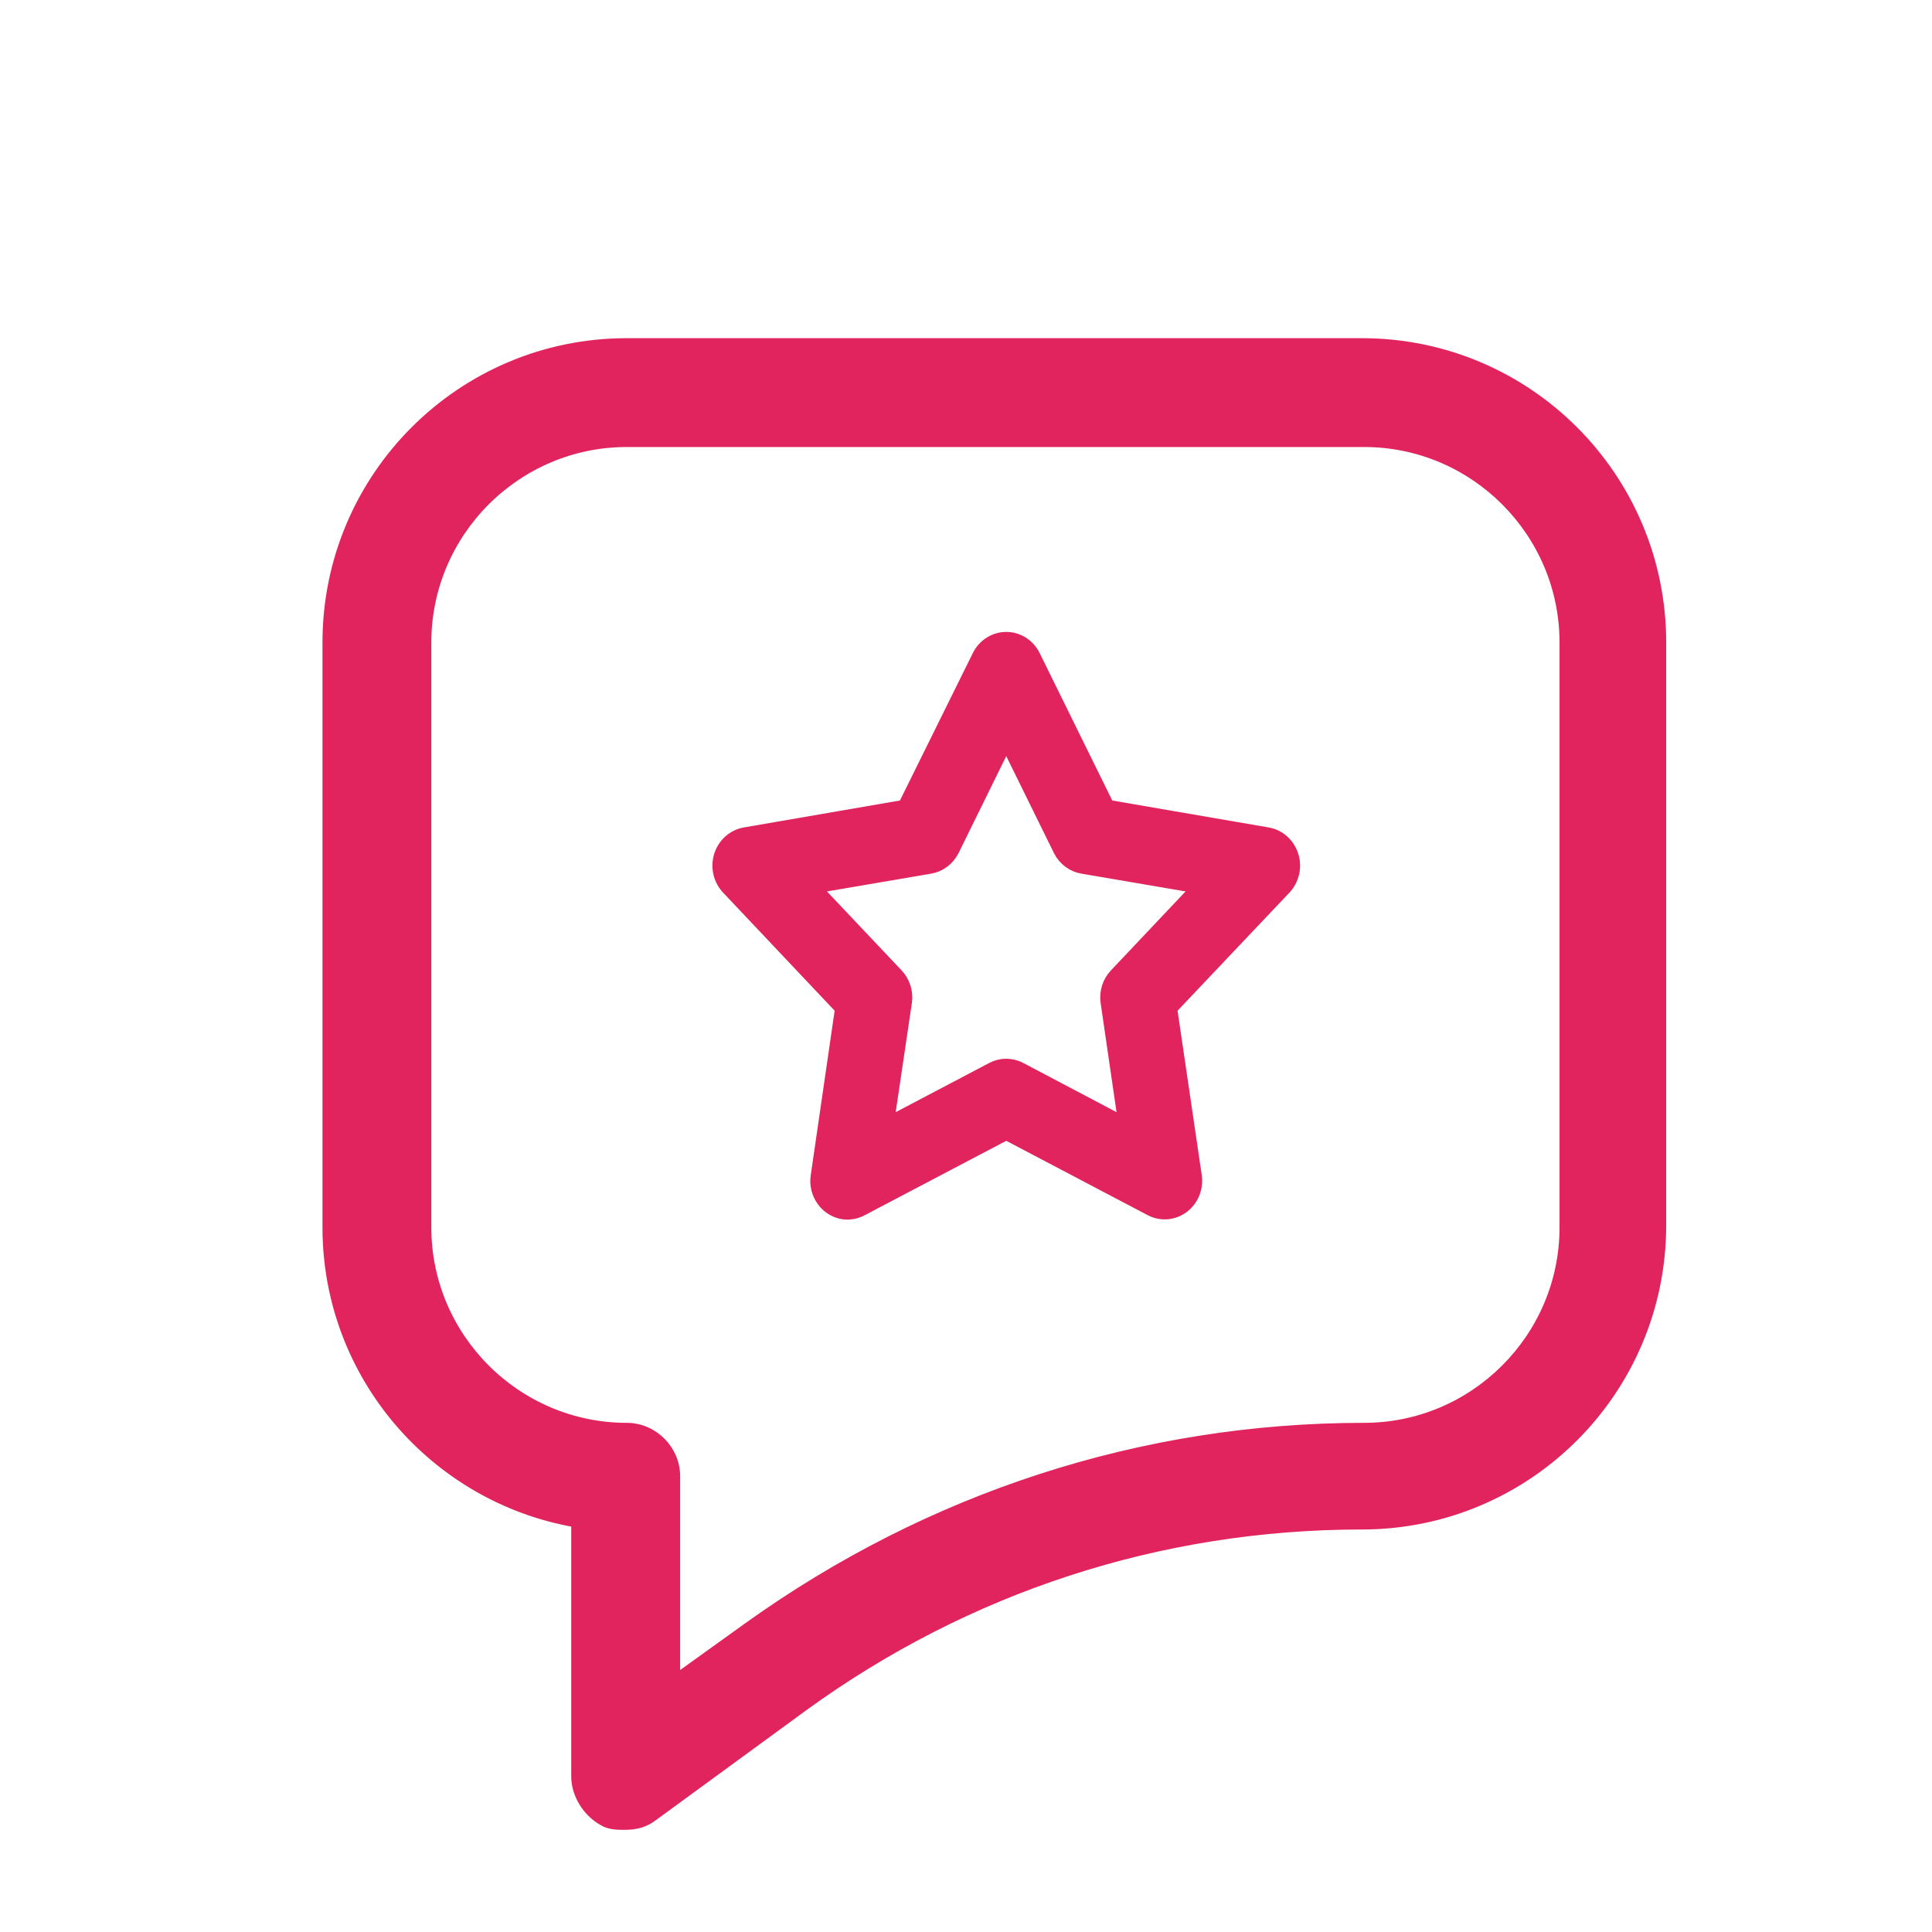
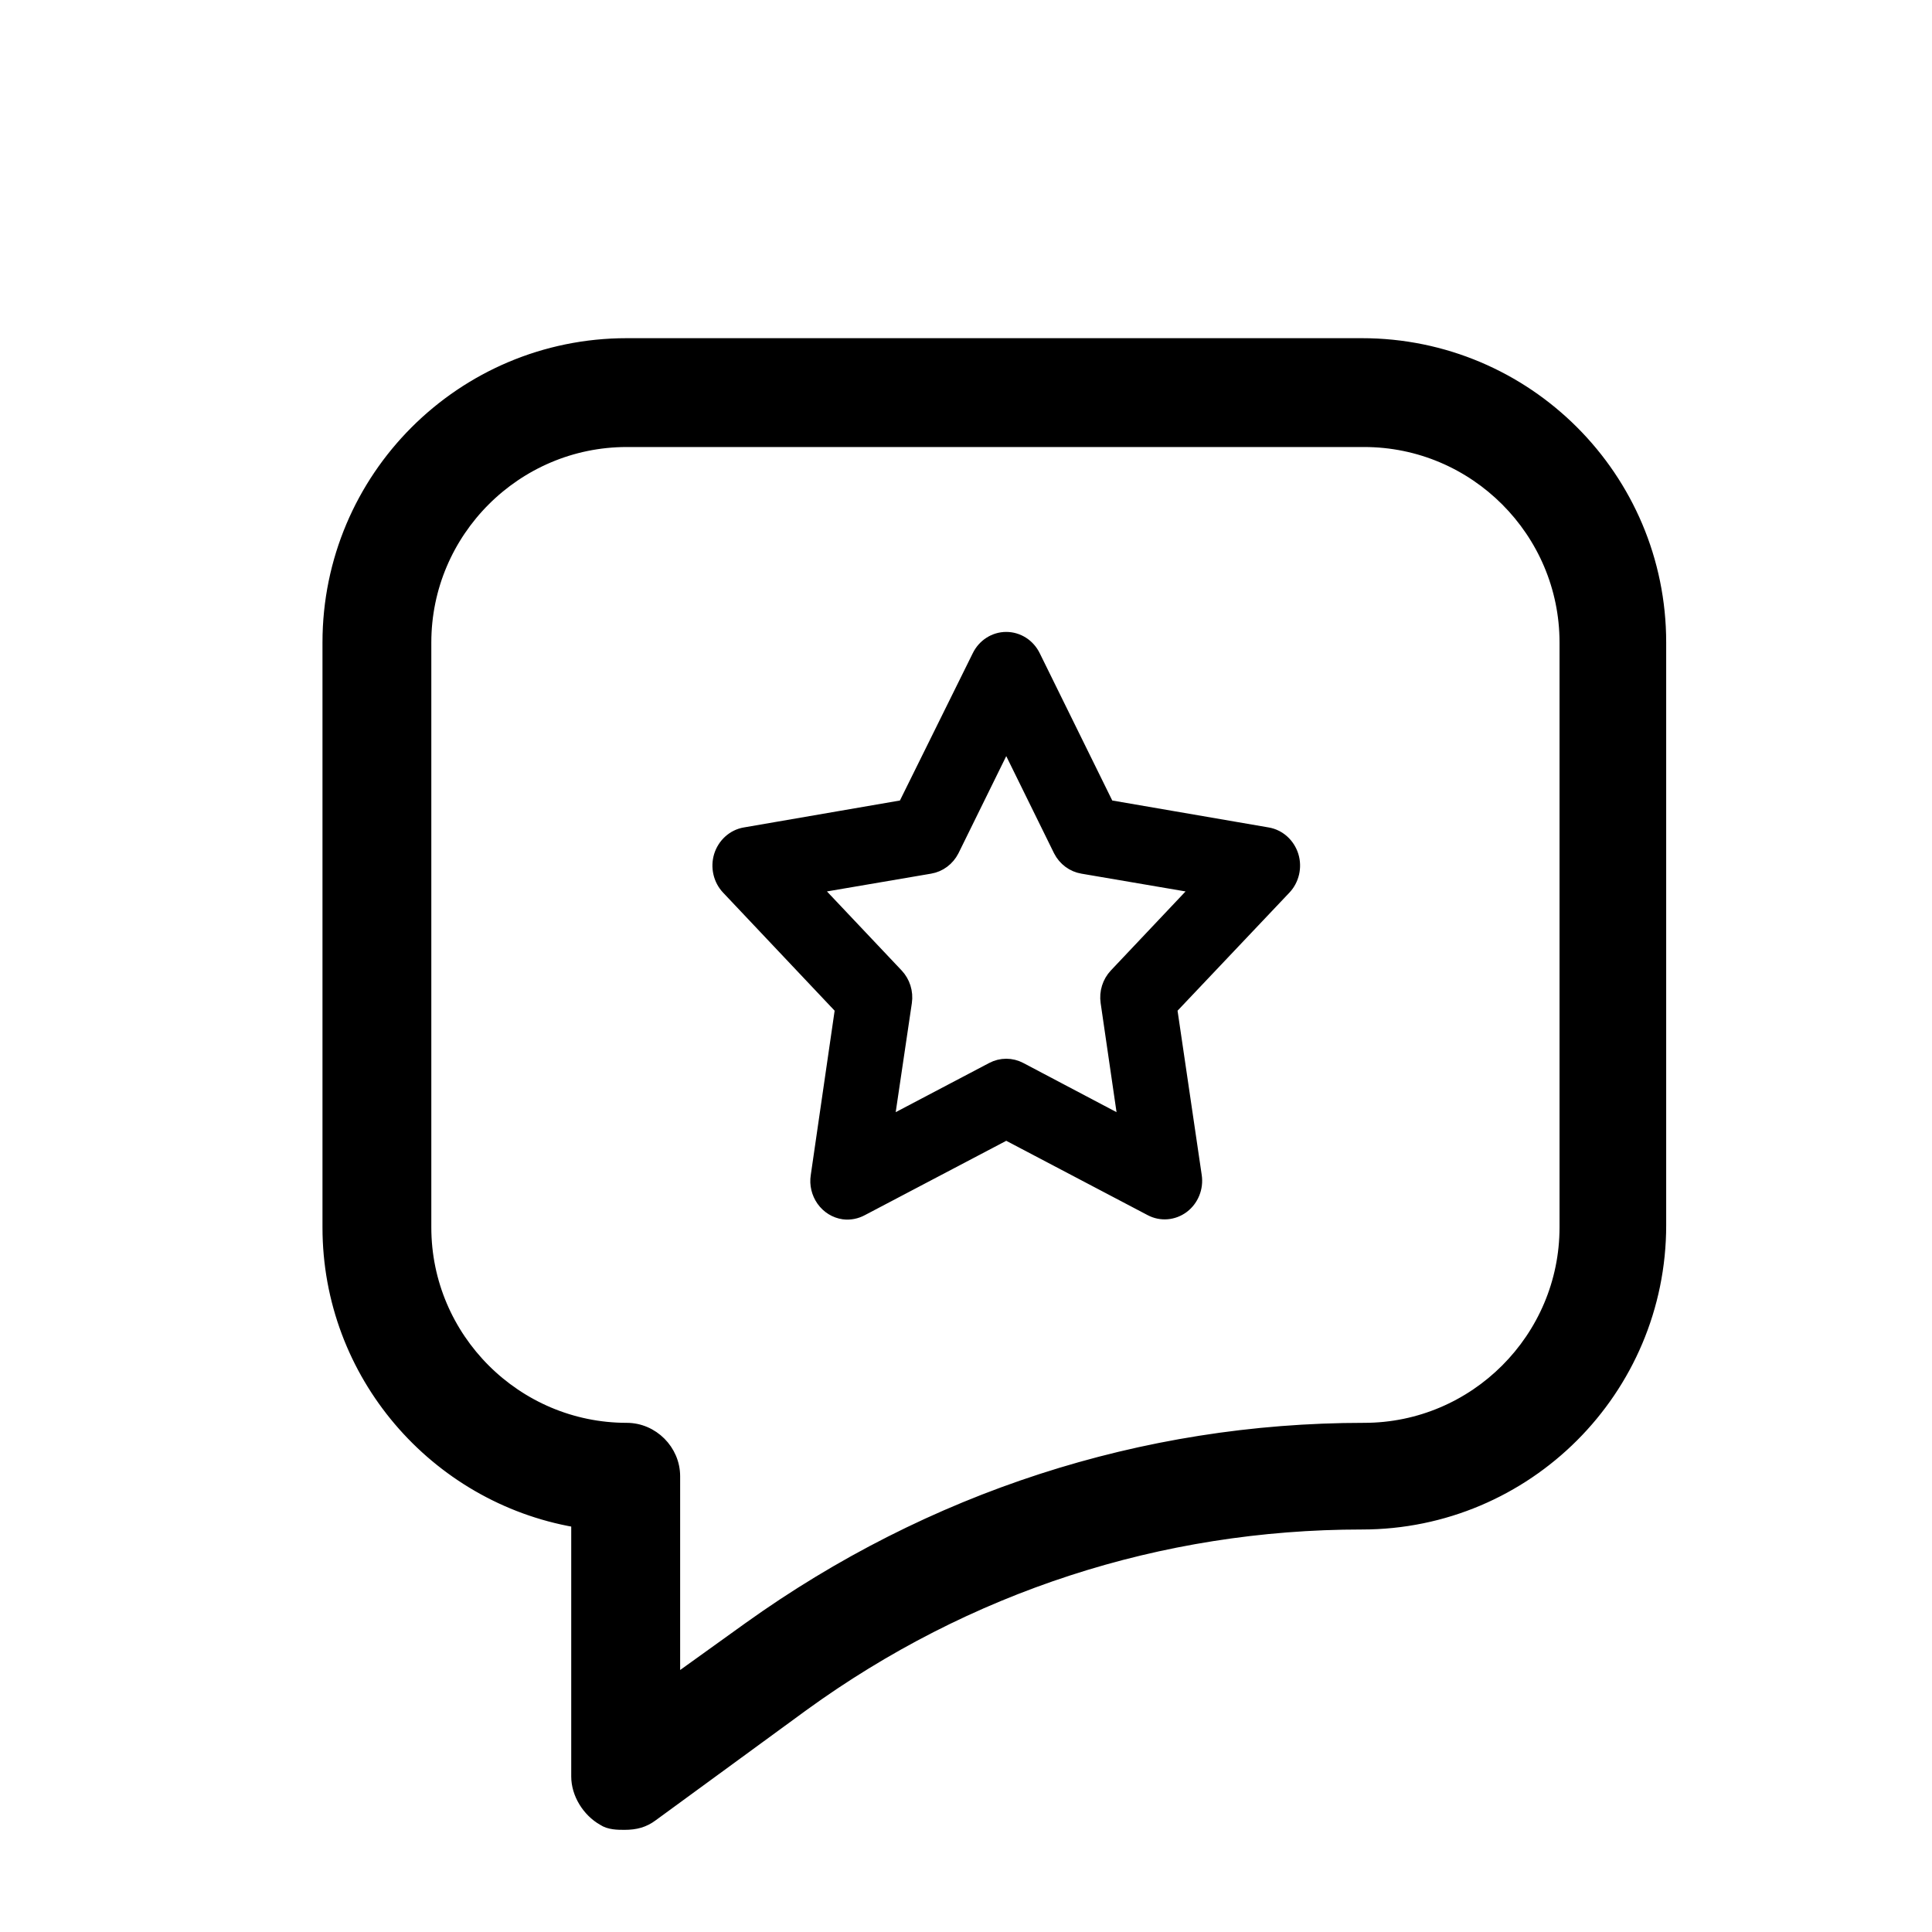
<svg xmlns="http://www.w3.org/2000/svg" width="24px" height="24px" viewBox="0 0 24 24" version="1.1">
  <g id="Page-1" stroke="none" stroke-width="1" fill="none" fill-rule="evenodd">
-     <g id="wt_assets/crops/style" transform="translate(-558, -590)" fill="#E1245E" fill-rule="nonzero" stroke="#E1245E">
+     <g id="wt_assets/crops/style" transform="translate(-558, -590)" fill="currentColor" fill-rule="nonzero" stroke="currentColor">
      <g id="Group-25" transform="translate(558, 590)">
        <g id="noun_FAQ_170995" transform="translate(4, 4)">
          <path d="M16.648,3.981 C16.648,1.921 14.978,0.251 12.918,0.251 L3.786,0.251 C1.726,0.251 0.056,1.921 0.056,3.981 L0.056,11.247 C0.056,13.085 1.392,14.616 3.146,14.922 L3.146,18.068 C3.146,18.291 3.285,18.514 3.48,18.625 C3.564,18.681 3.675,18.681 3.758,18.681 C3.898,18.681 4.009,18.653 4.12,18.569 L5.986,17.205 C8.018,15.73 10.412,14.95 12.918,14.95 C14.978,14.95 16.648,13.28 16.648,11.22 L16.648,3.981 L16.648,3.981 Z M15.423,11.247 C15.423,12.612 14.31,13.725 12.946,13.725 C10.189,13.725 7.545,14.588 5.29,16.203 L4.399,16.843 L4.399,14.338 C4.399,14.004 4.12,13.725 3.786,13.725 C2.422,13.725 1.308,12.612 1.308,11.247 L1.308,3.981 C1.308,2.617 2.422,1.503 3.786,1.503 L12.946,1.503 C14.31,1.503 15.423,2.617 15.423,3.981 L15.423,11.247 Z" id="Shape" stroke-width="0.1" />
          <path d="M6.489,10.998 C6.405,10.986 6.329,10.939 6.278,10.867 C6.228,10.796 6.206,10.707 6.22,10.619 L6.527,8.505 L5.092,6.986 C5.009,6.899 4.979,6.769 5.015,6.652 C5.052,6.534 5.148,6.447 5.264,6.427 L7.28,6.079 L8.218,4.182 C8.272,4.07 8.381,4 8.5,4 C8.619,4 8.728,4.07 8.782,4.182 L9.716,6.079 L11.736,6.427 C11.852,6.447 11.948,6.534 11.985,6.652 C12.021,6.769 11.991,6.899 11.908,6.986 L10.469,8.505 L10.78,10.619 C10.798,10.741 10.748,10.863 10.653,10.935 C10.557,11.007 10.431,11.018 10.326,10.962 L8.5,10.002 L6.674,10.962 C6.617,10.993 6.553,11.006 6.489,10.998 L6.489,10.998 Z M6.935,10.086 L8.357,9.338 C8.447,9.29 8.553,9.29 8.643,9.338 L10.061,10.086 L9.821,8.439 C9.806,8.336 9.839,8.232 9.909,8.158 L11.029,6.973 L9.459,6.705 C9.361,6.689 9.275,6.625 9.228,6.533 L8.5,5.053 L7.772,6.533 C7.725,6.625 7.639,6.689 7.541,6.705 L5.971,6.973 L7.091,8.158 C7.161,8.232 7.194,8.336 7.179,8.439 L6.935,10.086 L6.935,10.086 Z" id="Shape" stroke-width="0.3" />
        </g>
      </g>
    </g>
  </g>
</svg>
